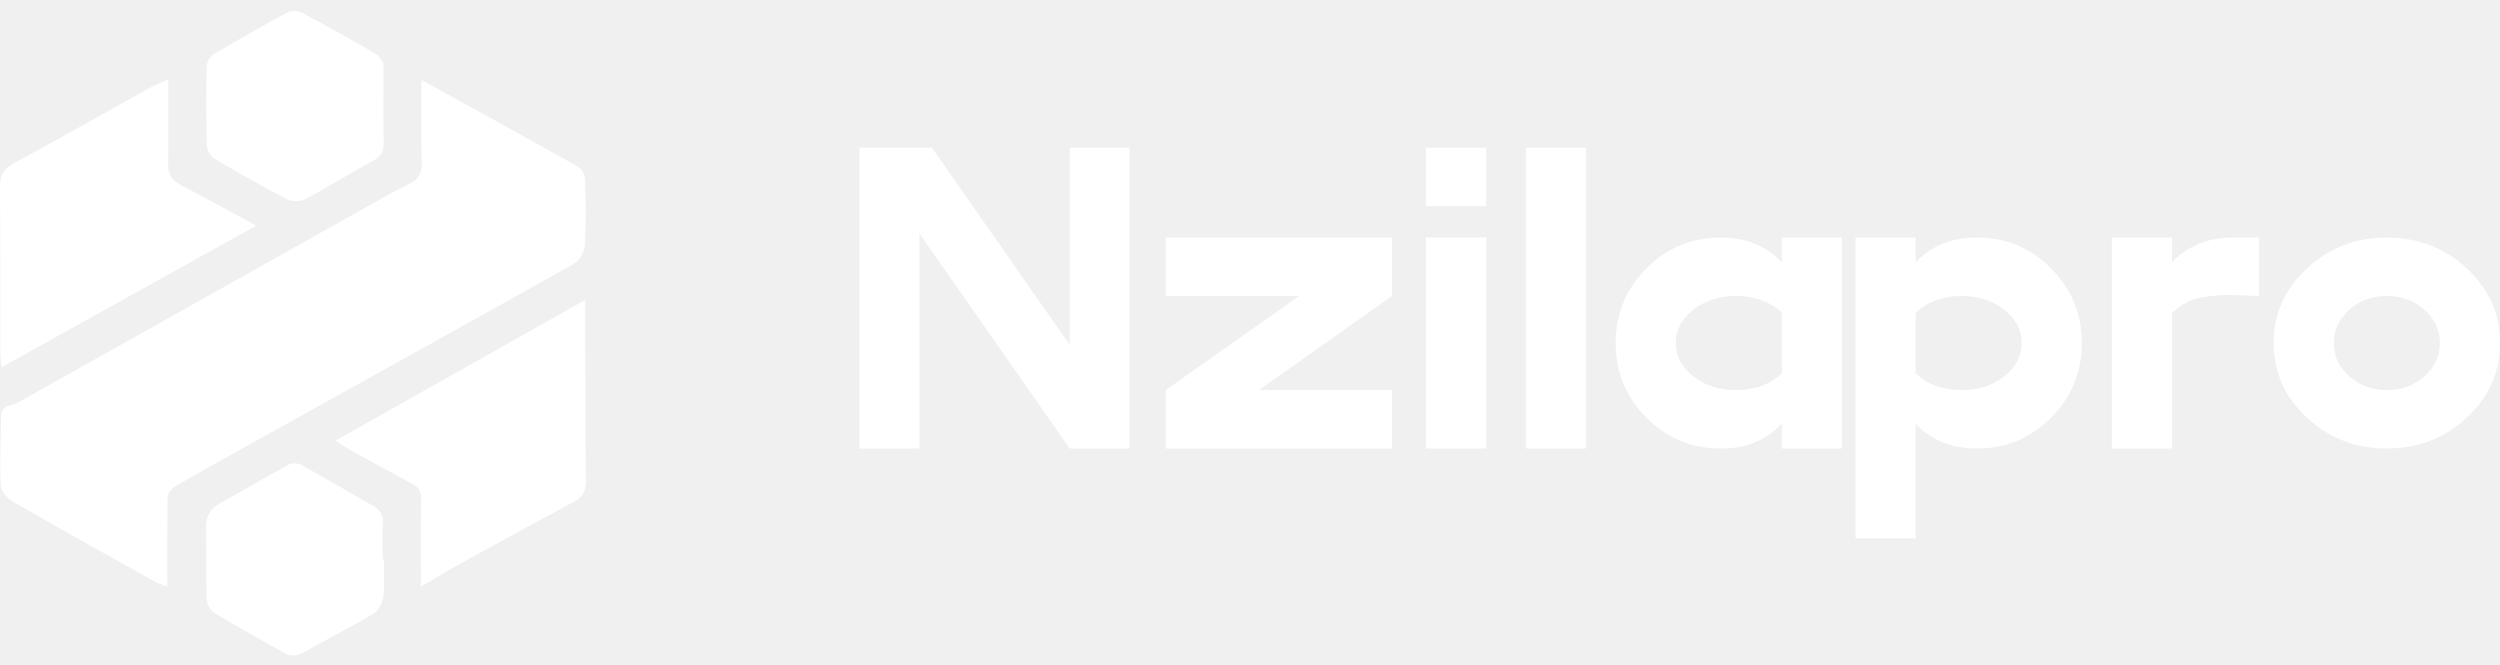
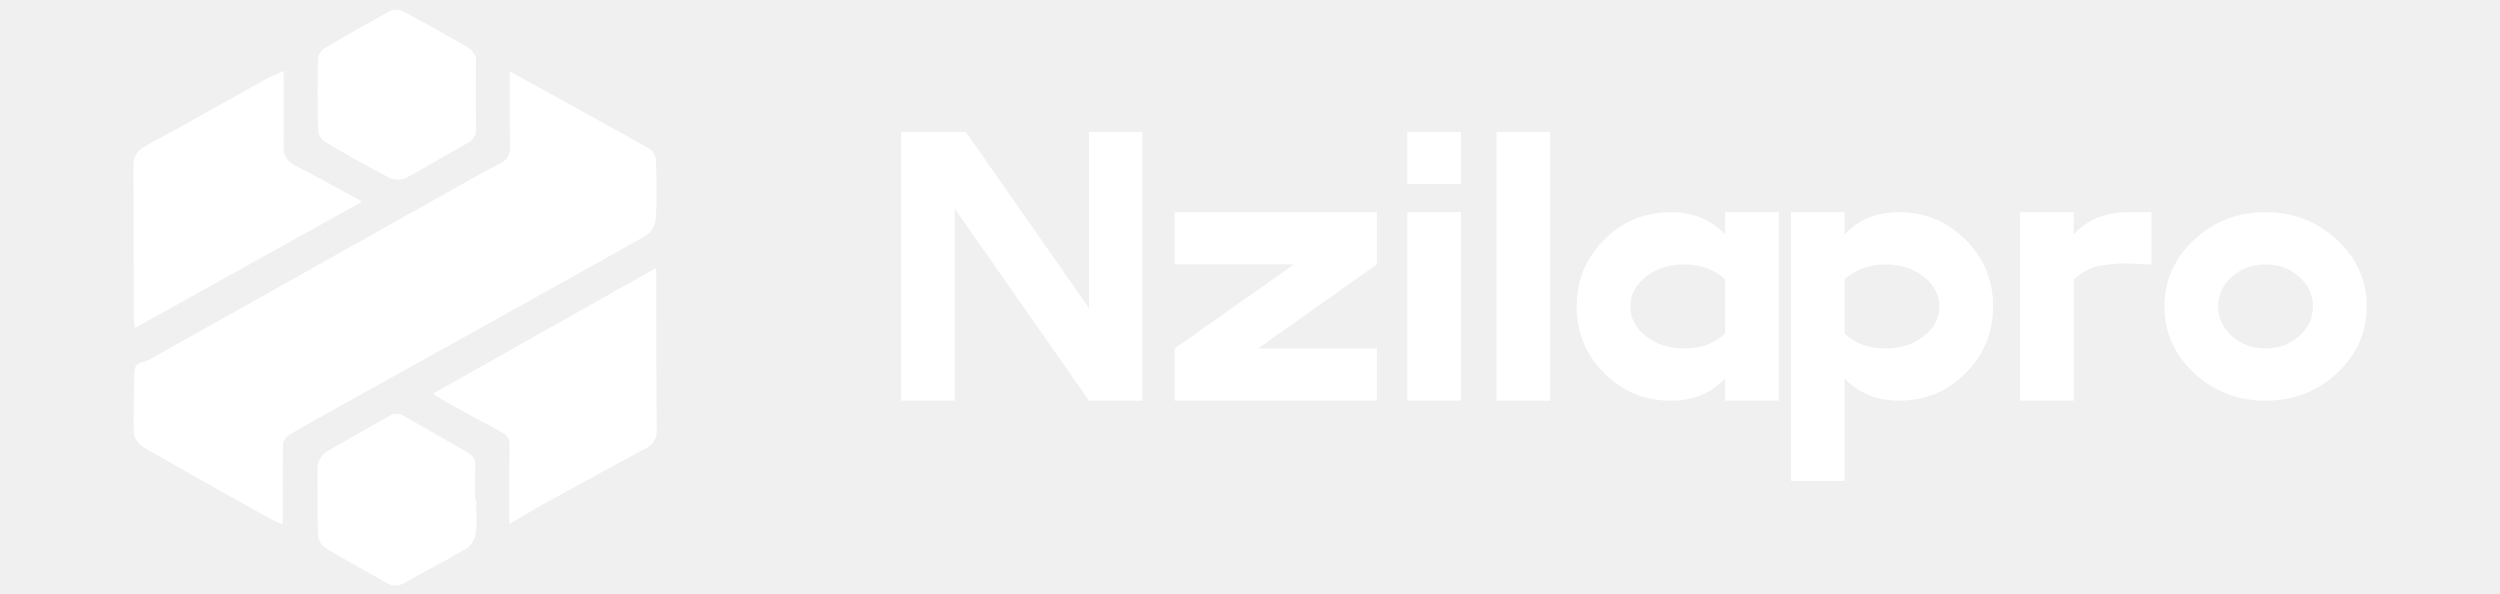
- <svg xmlns="http://www.w3.org/2000/svg" width="128" height="34" viewBox="0 0 128 34" fill="none">
+ <svg xmlns="http://www.w3.org/2000/svg" width="118" height="28" viewBox="0 0 128 34" fill="none">
  <path d="M29.94 12.616C29.924 12.93 29.648 13.354 29.366 13.514C23.648 16.723 17.908 19.903 12.173 23.092C11.096 23.69 10.012 24.289 8.951 24.913C8.773 25.016 8.588 25.264 8.582 25.444C8.555 26.946 8.566 28.442 8.566 30.042C8.365 29.959 8.149 29.898 7.959 29.795C5.512 28.428 3.059 27.07 0.632 25.667C0.351 25.507 0.052 25.13 0.037 24.836C-0.017 23.7 0.043 22.561 0.054 21.425C0.054 21.064 0.145 20.821 0.574 20.734C0.866 20.667 1.137 20.486 1.407 20.337C7.141 17.122 12.881 13.901 18.616 10.682C19.406 10.243 20.187 9.783 20.999 9.386C21.47 9.154 21.6 8.834 21.59 8.354C21.562 6.96 21.579 5.567 21.579 4.092C24.308 5.598 26.956 7.048 29.588 8.535C29.783 8.643 29.951 8.973 29.956 9.206C29.994 10.341 30.016 11.481 29.94 12.617V12.616Z" fill="white" />
  <path d="M13.116 11.553C8.714 13.998 4.452 16.372 0.087 18.799C0.054 18.489 0.017 18.287 0.017 18.082C0.011 15.269 0.027 12.457 0 9.639C-0.01 9.041 0.146 8.664 0.726 8.349C3.038 7.105 5.318 5.8 7.614 4.526C7.896 4.371 8.204 4.253 8.615 4.062C8.615 5.604 8.632 6.998 8.609 8.391C8.599 8.932 8.815 9.252 9.308 9.505C10.543 10.139 11.755 10.816 13.114 11.553H13.116Z" fill="white" />
  <path d="M30 24.557C30.01 25.088 29.869 25.434 29.366 25.703C27.395 26.75 25.445 27.824 23.496 28.898C22.889 29.233 22.299 29.599 21.552 30.037C21.552 28.396 21.535 26.982 21.562 25.563C21.568 25.17 21.444 24.943 21.08 24.753C20.008 24.19 18.946 23.597 17.885 23.009C17.657 22.885 17.446 22.73 17.176 22.56C21.453 20.151 25.655 17.782 29.966 15.356V17.147C29.971 19.619 29.971 22.086 29.998 24.557H30Z" fill="white" />
  <path d="M19.624 30.564C19.587 30.874 19.369 31.271 19.104 31.431C17.95 32.118 16.744 32.717 15.579 33.387C15.206 33.598 14.897 33.63 14.534 33.418C13.349 32.742 12.141 32.091 10.977 31.384C10.765 31.256 10.592 30.915 10.581 30.662C10.538 29.439 10.57 28.215 10.548 26.993C10.538 26.404 10.787 26.027 11.306 25.744C12.465 25.104 13.602 24.429 14.761 23.799C14.929 23.706 15.243 23.7 15.411 23.793C16.646 24.474 17.859 25.202 19.088 25.889C19.467 26.096 19.624 26.348 19.602 26.765C19.569 27.39 19.591 28.014 19.591 28.634H19.651C19.651 29.279 19.705 29.929 19.624 30.563V30.564Z" fill="white" />
  <path d="M19.647 7.27C19.657 7.708 19.549 7.982 19.137 8.204C17.956 8.854 16.814 9.566 15.623 10.201C15.385 10.325 14.951 10.335 14.713 10.211C13.441 9.551 12.19 8.844 10.956 8.11C10.761 7.997 10.593 7.681 10.587 7.454C10.554 6.102 10.554 4.745 10.581 3.393C10.587 3.181 10.755 2.893 10.939 2.778C12.191 2.036 13.457 1.313 14.74 0.622C14.924 0.523 15.271 0.555 15.466 0.657C16.733 1.333 17.989 2.024 19.229 2.753C19.451 2.881 19.575 3.176 19.635 3.248C19.635 4.735 19.608 6.004 19.645 7.269L19.647 7.27Z" fill="white" />
  <path d="M47.077 11.963V22.965H44V7.562H47.712L54.773 17.662V7.562H57.829V22.965H54.773L47.079 11.963H47.077Z" fill="white" />
  <path d="M66.518 15.153H59.683V12.161H71.27V15.153L64.458 19.973H71.27V22.965H59.683V19.973L66.518 15.153Z" fill="white" />
  <path d="M73.013 10.554V7.562H76.09V10.554H73.013ZM76.09 22.965H73.013V12.161H76.09V22.965Z" fill="white" />
  <path d="M81.206 22.965H78.129V7.562H81.206V22.965Z" fill="white" />
  <path d="M94.309 22.965H91.231V21.689C90.432 22.54 89.391 22.965 88.109 22.965C86.615 22.965 85.344 22.438 84.295 21.381C83.246 20.325 82.722 19.053 82.722 17.564C82.722 16.075 83.246 14.803 84.295 13.746C85.344 12.69 86.615 12.163 88.109 12.163C89.391 12.163 90.432 12.588 91.231 13.438V12.163H94.309V22.967V22.965ZM91.231 16.011C90.628 15.44 89.844 15.153 88.878 15.153C88.018 15.153 87.291 15.388 86.694 15.857C86.098 16.327 85.799 16.894 85.799 17.562C85.799 18.23 86.096 18.797 86.694 19.267C87.289 19.736 88.018 19.971 88.878 19.971C89.844 19.971 90.63 19.684 91.231 19.113V16.009V16.011Z" fill="white" />
  <path d="M95.003 12.161H98.08V13.437C98.88 12.586 99.921 12.161 101.203 12.161C102.697 12.161 103.968 12.69 105.017 13.745C106.065 14.801 106.59 16.073 106.59 17.562C106.59 19.052 106.065 20.323 105.017 21.38C103.968 22.436 102.697 22.963 101.203 22.963C99.921 22.963 98.88 22.538 98.08 21.688V27.562H95.003V12.159V12.161ZM98.08 19.115C98.684 19.686 99.468 19.973 100.433 19.973C101.292 19.973 102.02 19.738 102.616 19.269C103.212 18.799 103.511 18.232 103.511 17.564C103.511 16.896 103.212 16.329 102.616 15.859C102.02 15.39 101.292 15.155 100.433 15.155C99.484 15.155 98.698 15.442 98.08 16.013V19.117V19.115Z" fill="white" />
  <path d="M108.129 12.161H111.207V13.437C112.006 12.586 113.047 12.161 114.329 12.161H115.665V15.153C115.499 15.153 115.194 15.142 114.749 15.12C114.304 15.099 113.971 15.095 113.754 15.109C113.534 15.124 113.251 15.153 112.905 15.197C112.558 15.242 112.248 15.334 111.976 15.473C111.705 15.613 111.448 15.8 111.207 16.033V22.965H108.129V12.161Z" fill="white" />
  <path d="M118.11 21.381C116.978 20.325 116.412 19.053 116.412 17.564C116.412 16.075 116.978 14.803 118.11 13.746C119.242 12.69 120.607 12.163 122.206 12.163C123.805 12.163 125.17 12.692 126.302 13.746C127.434 14.801 128 16.075 128 17.564C128 19.053 127.434 20.325 126.302 21.381C125.17 22.438 123.805 22.965 122.206 22.965C120.607 22.965 119.242 22.438 118.11 21.381ZM124.129 19.269C124.658 18.799 124.921 18.232 124.921 17.564C124.921 16.896 124.656 16.328 124.129 15.859C123.601 15.389 122.96 15.155 122.206 15.155C121.452 15.155 120.811 15.389 120.282 15.859C119.754 16.328 119.491 16.896 119.491 17.564C119.491 18.232 119.754 18.799 120.282 19.269C120.811 19.738 121.452 19.973 122.206 19.973C122.96 19.973 123.601 19.738 124.129 19.269Z" fill="white" />
</svg>
